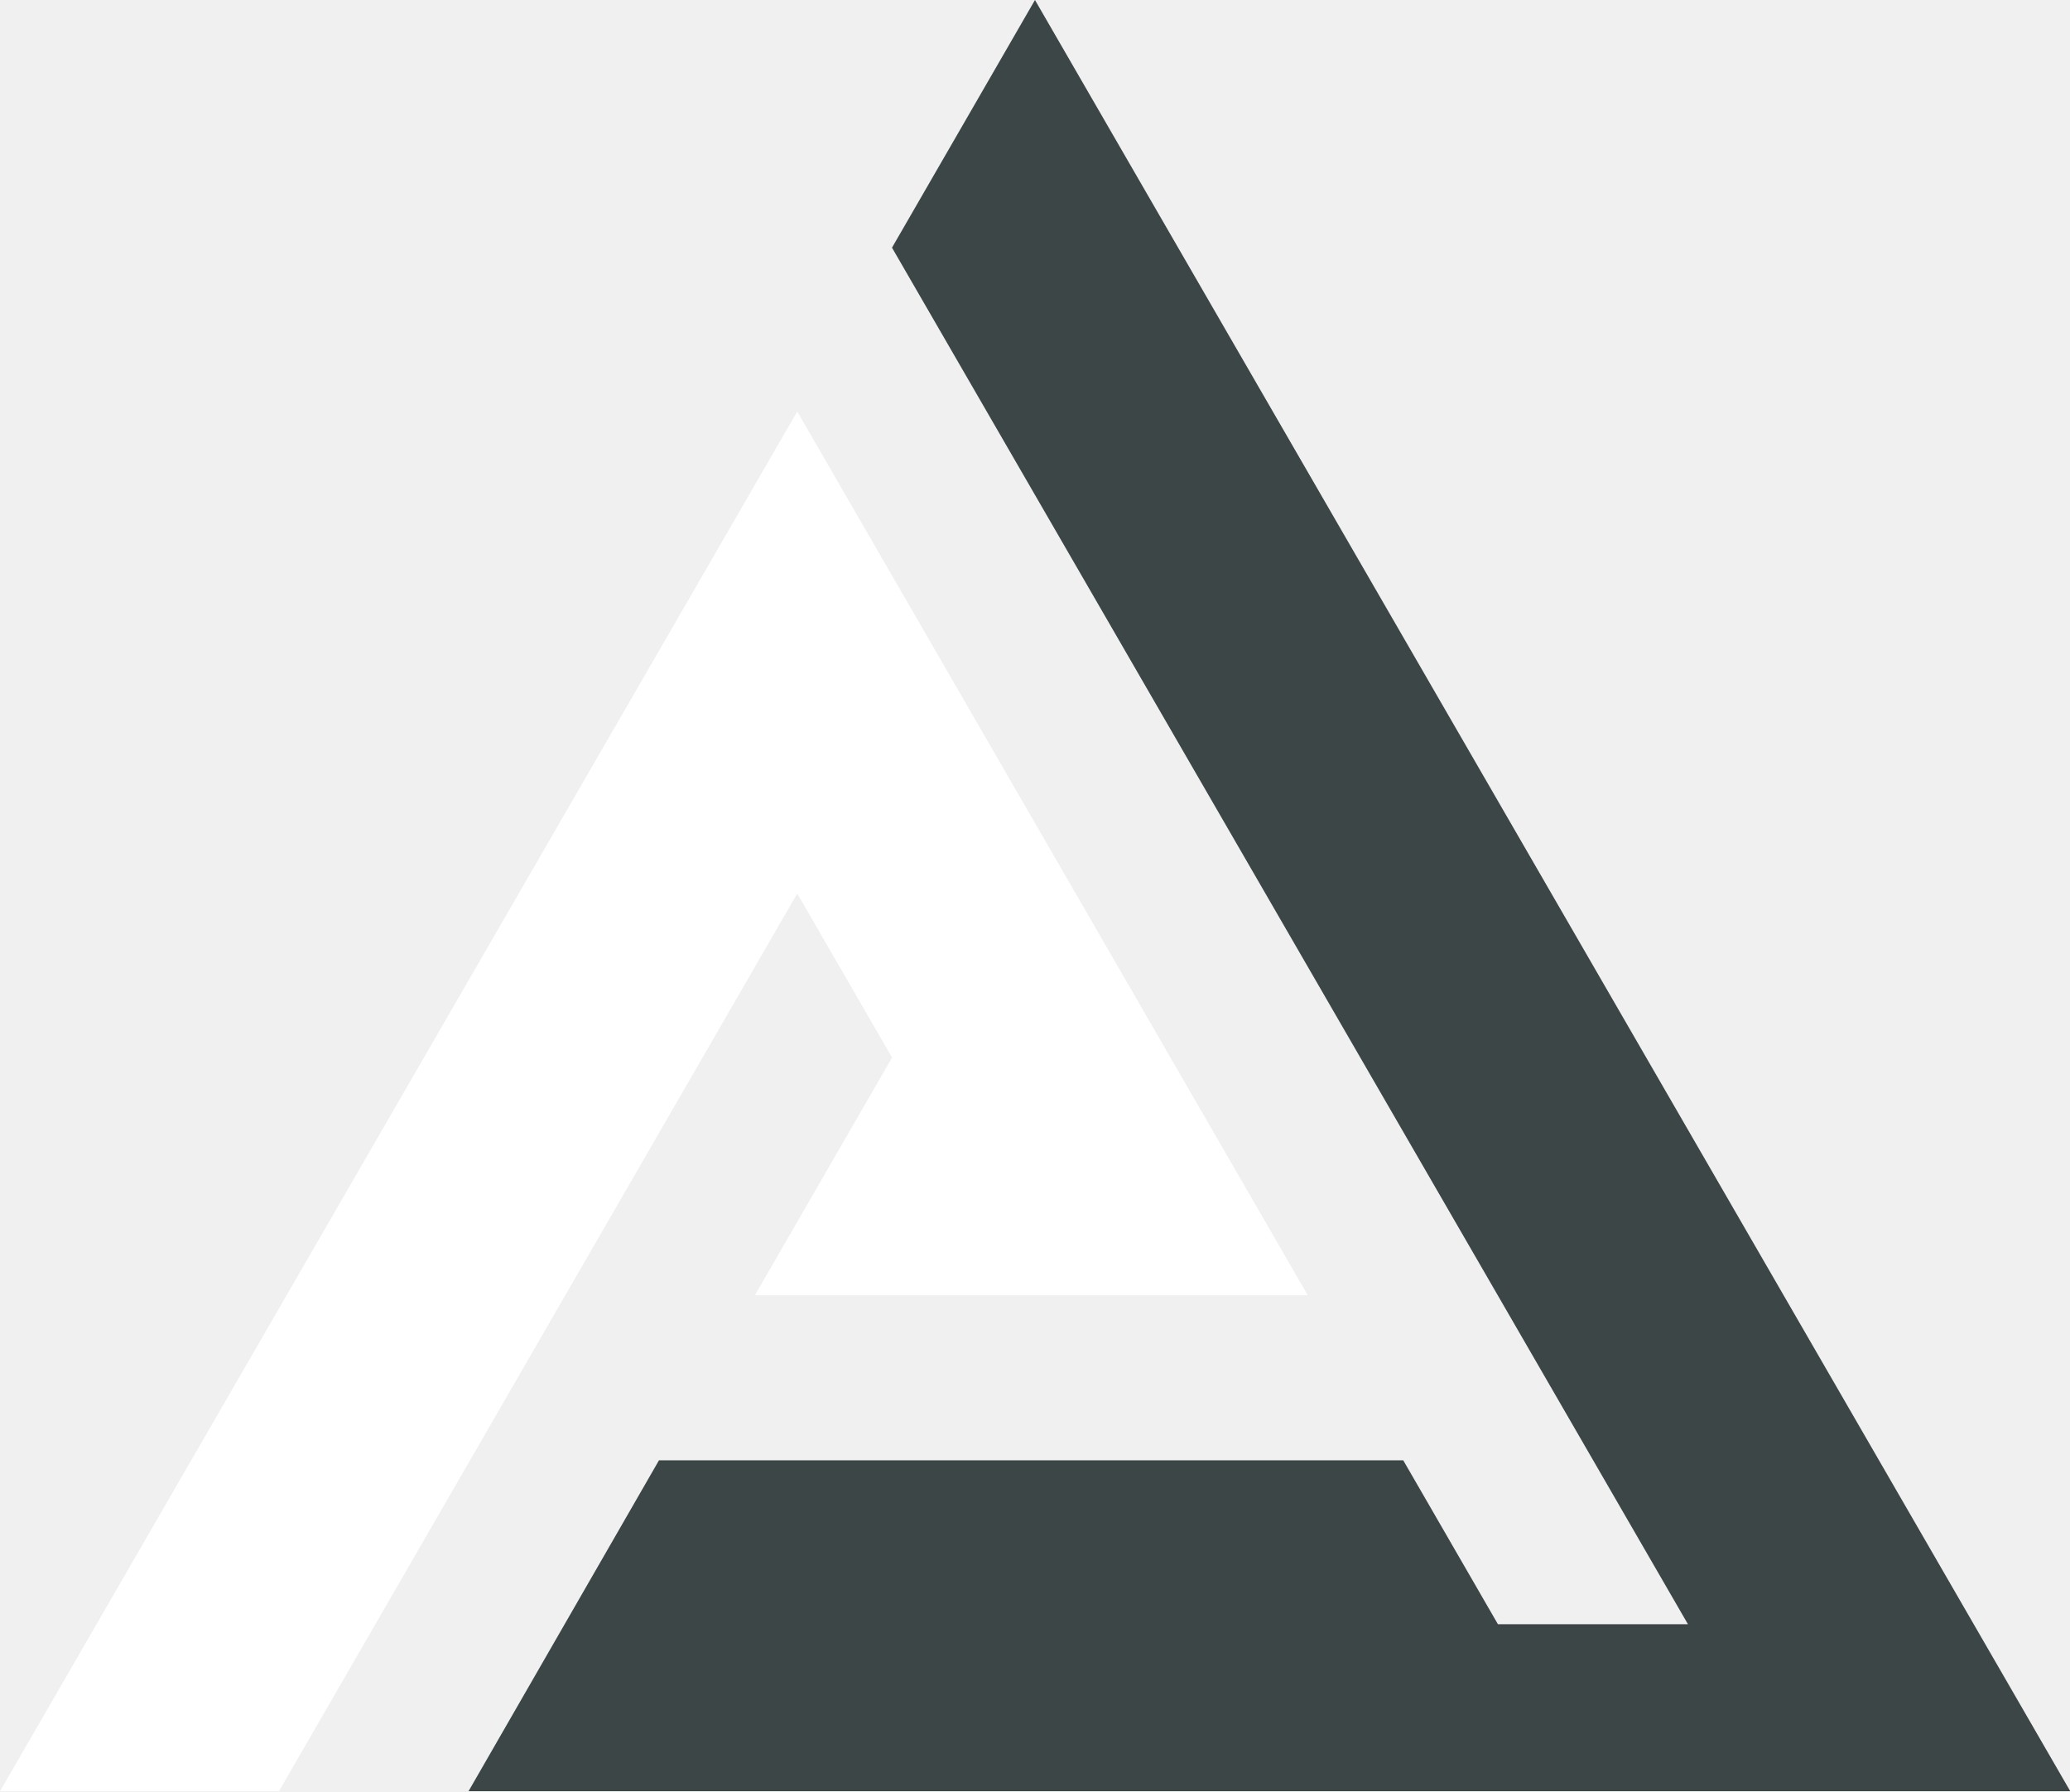
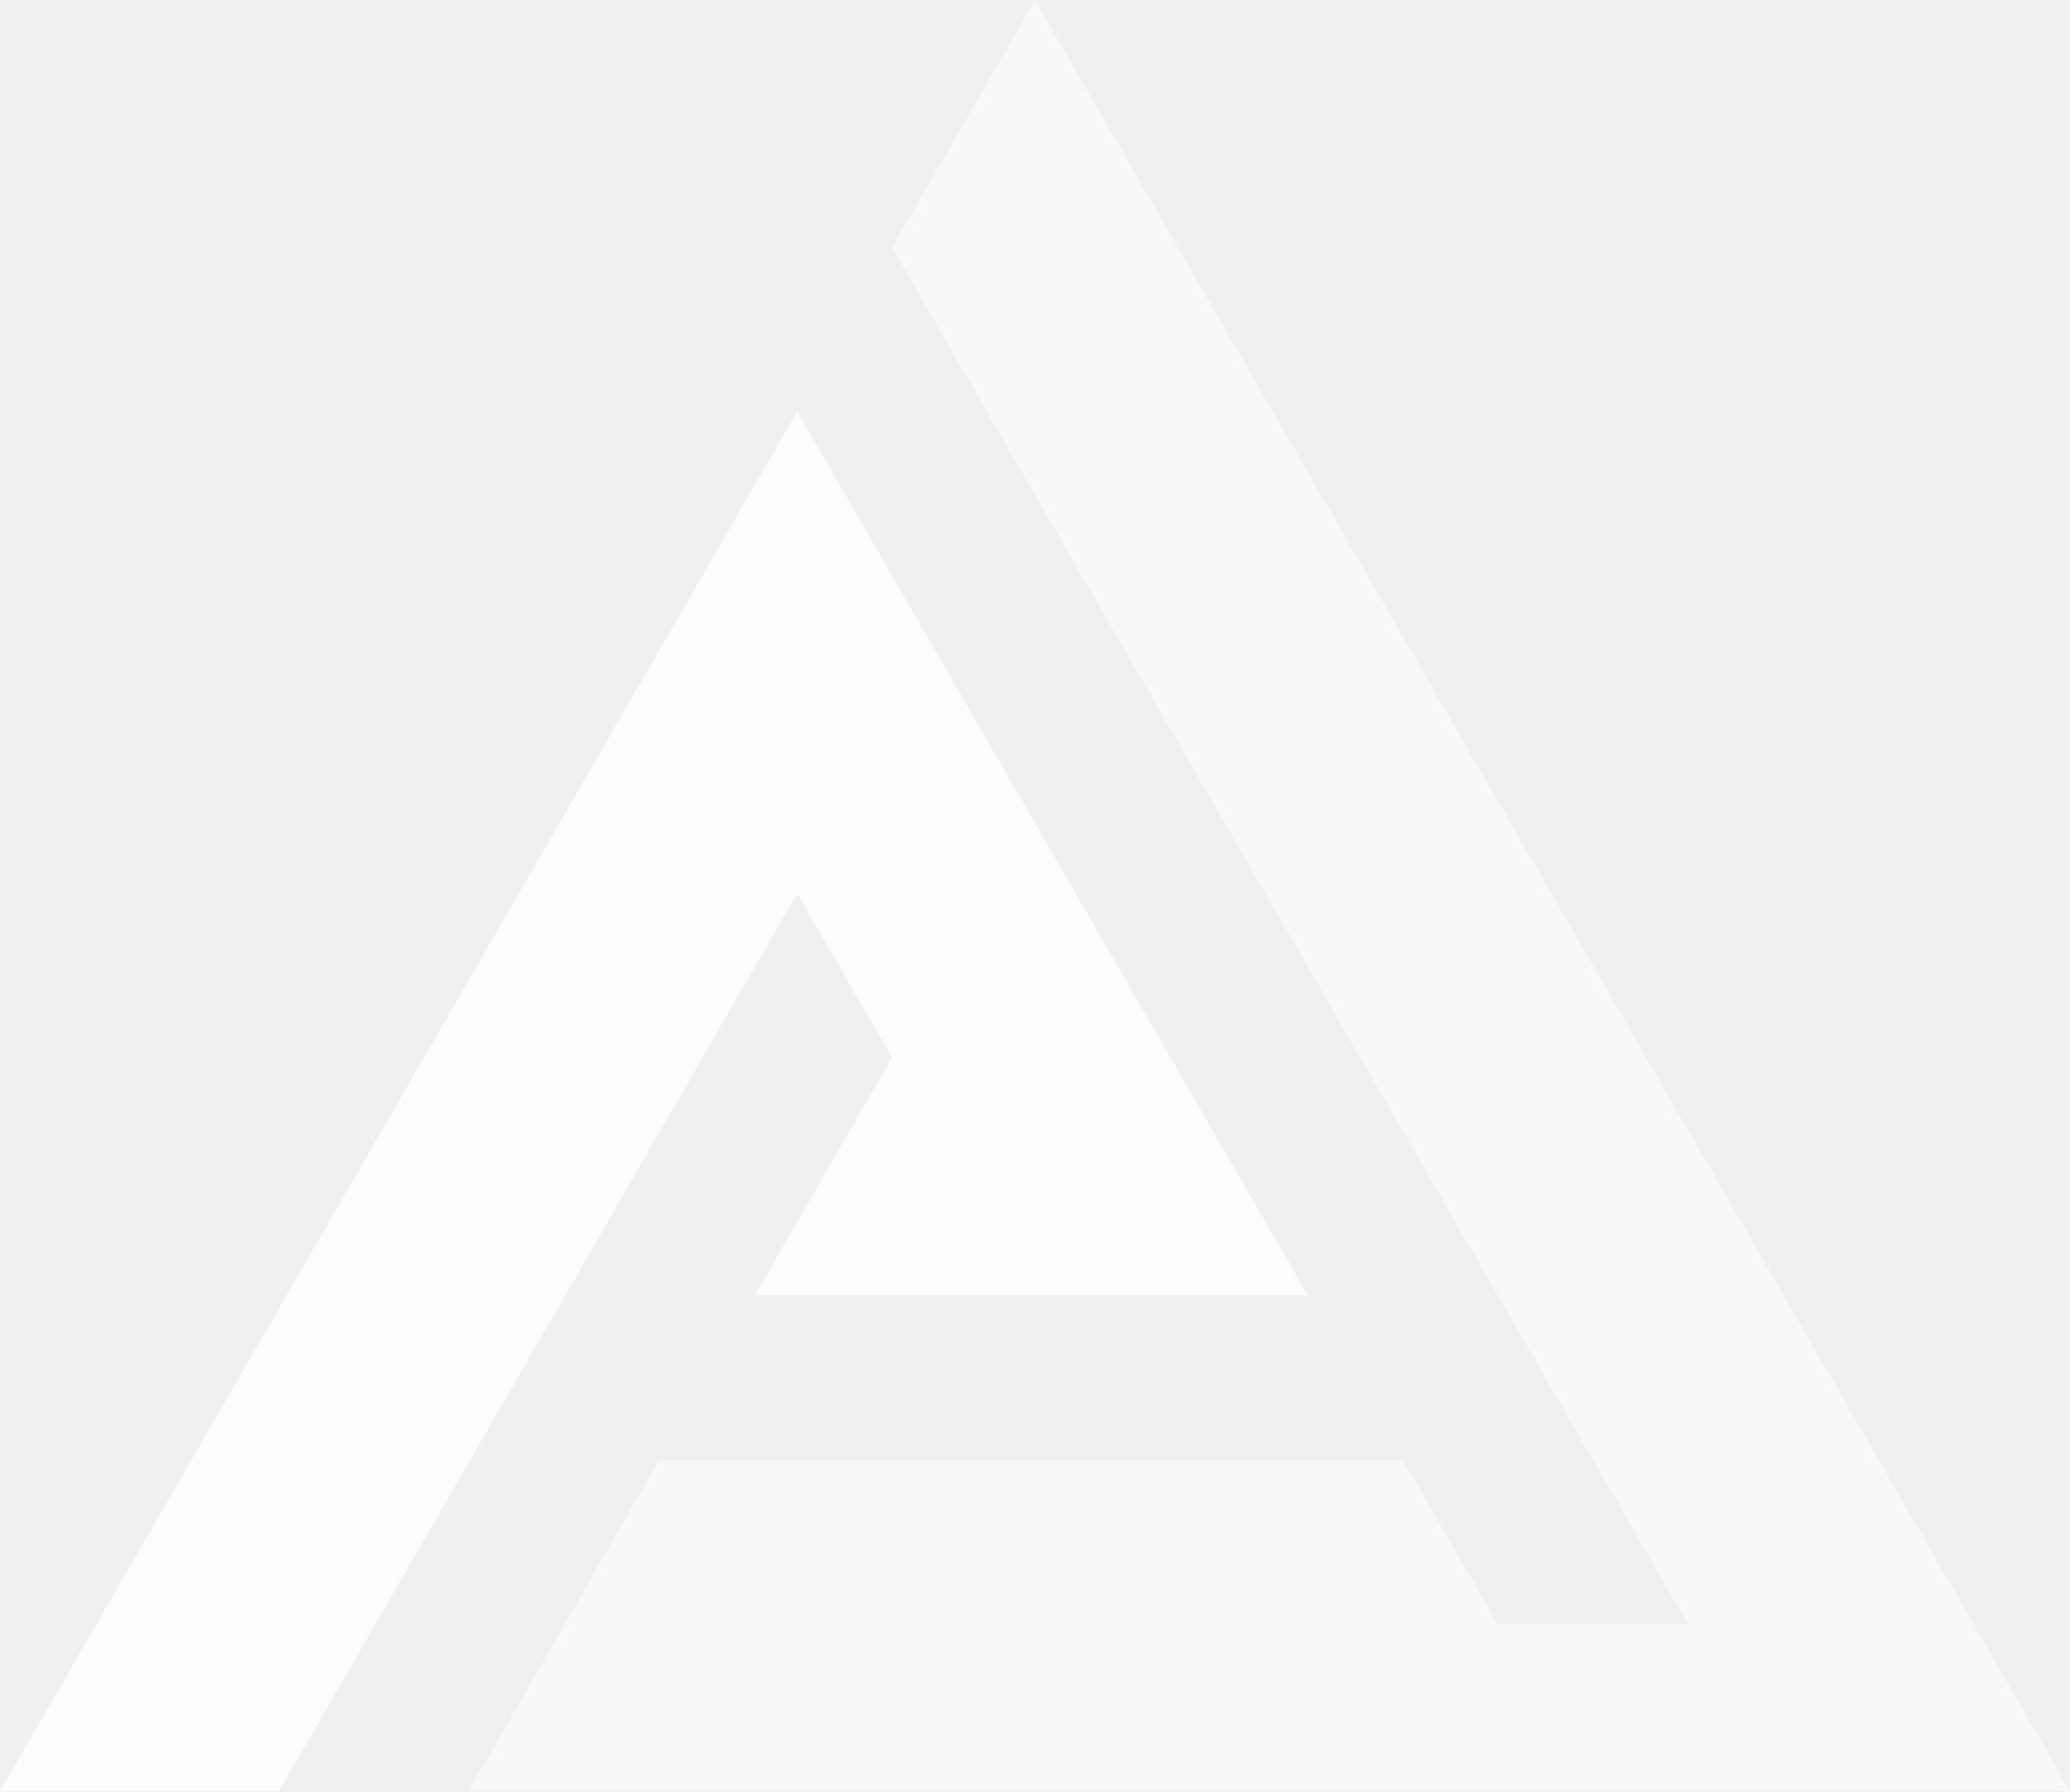
<svg xmlns="http://www.w3.org/2000/svg" width="36.963" height="31.981" viewBox="0 0 36.963 31.981">
-   <g id="Group_15726" data-name="Group 15726" transform="translate(-592.689 -43.9)">
-     <path id="Pfad_18" data-name="Pfad 18" d="M14.236,0,0,24.635H4.981L14.236,8.606l1.693,2.929-2.449,4.244h9.872Z" transform="translate(592.689 51.247)" fill="#fff" />
-     <path id="Pfad_19" data-name="Pfad 19" d="M10.114,0,7.561,4.422,21.774,29H18.381L16.69,26.073H3.4L0,31.98H28.6Z" transform="translate(601.056 43.9)" fill="#3c4646" />
+   <g transform="translate(-592.689 -43.9)">
+     <path d="M14.236,0,0,24.635H4.981L14.236,8.606l1.693,2.929-2.449,4.244h9.872Z" transform="translate(592.689 51.247)" fill="rgba(255,255,255,0.8)" />
+     <path d="M10.114,0,7.561,4.422,21.774,29H18.381L16.69,26.073H3.4L0,31.98H28.6Z" transform="translate(601.056 43.9)" fill="rgba(255,255,255,0.5)" opacity="0.999" />
  </g>
</svg>
